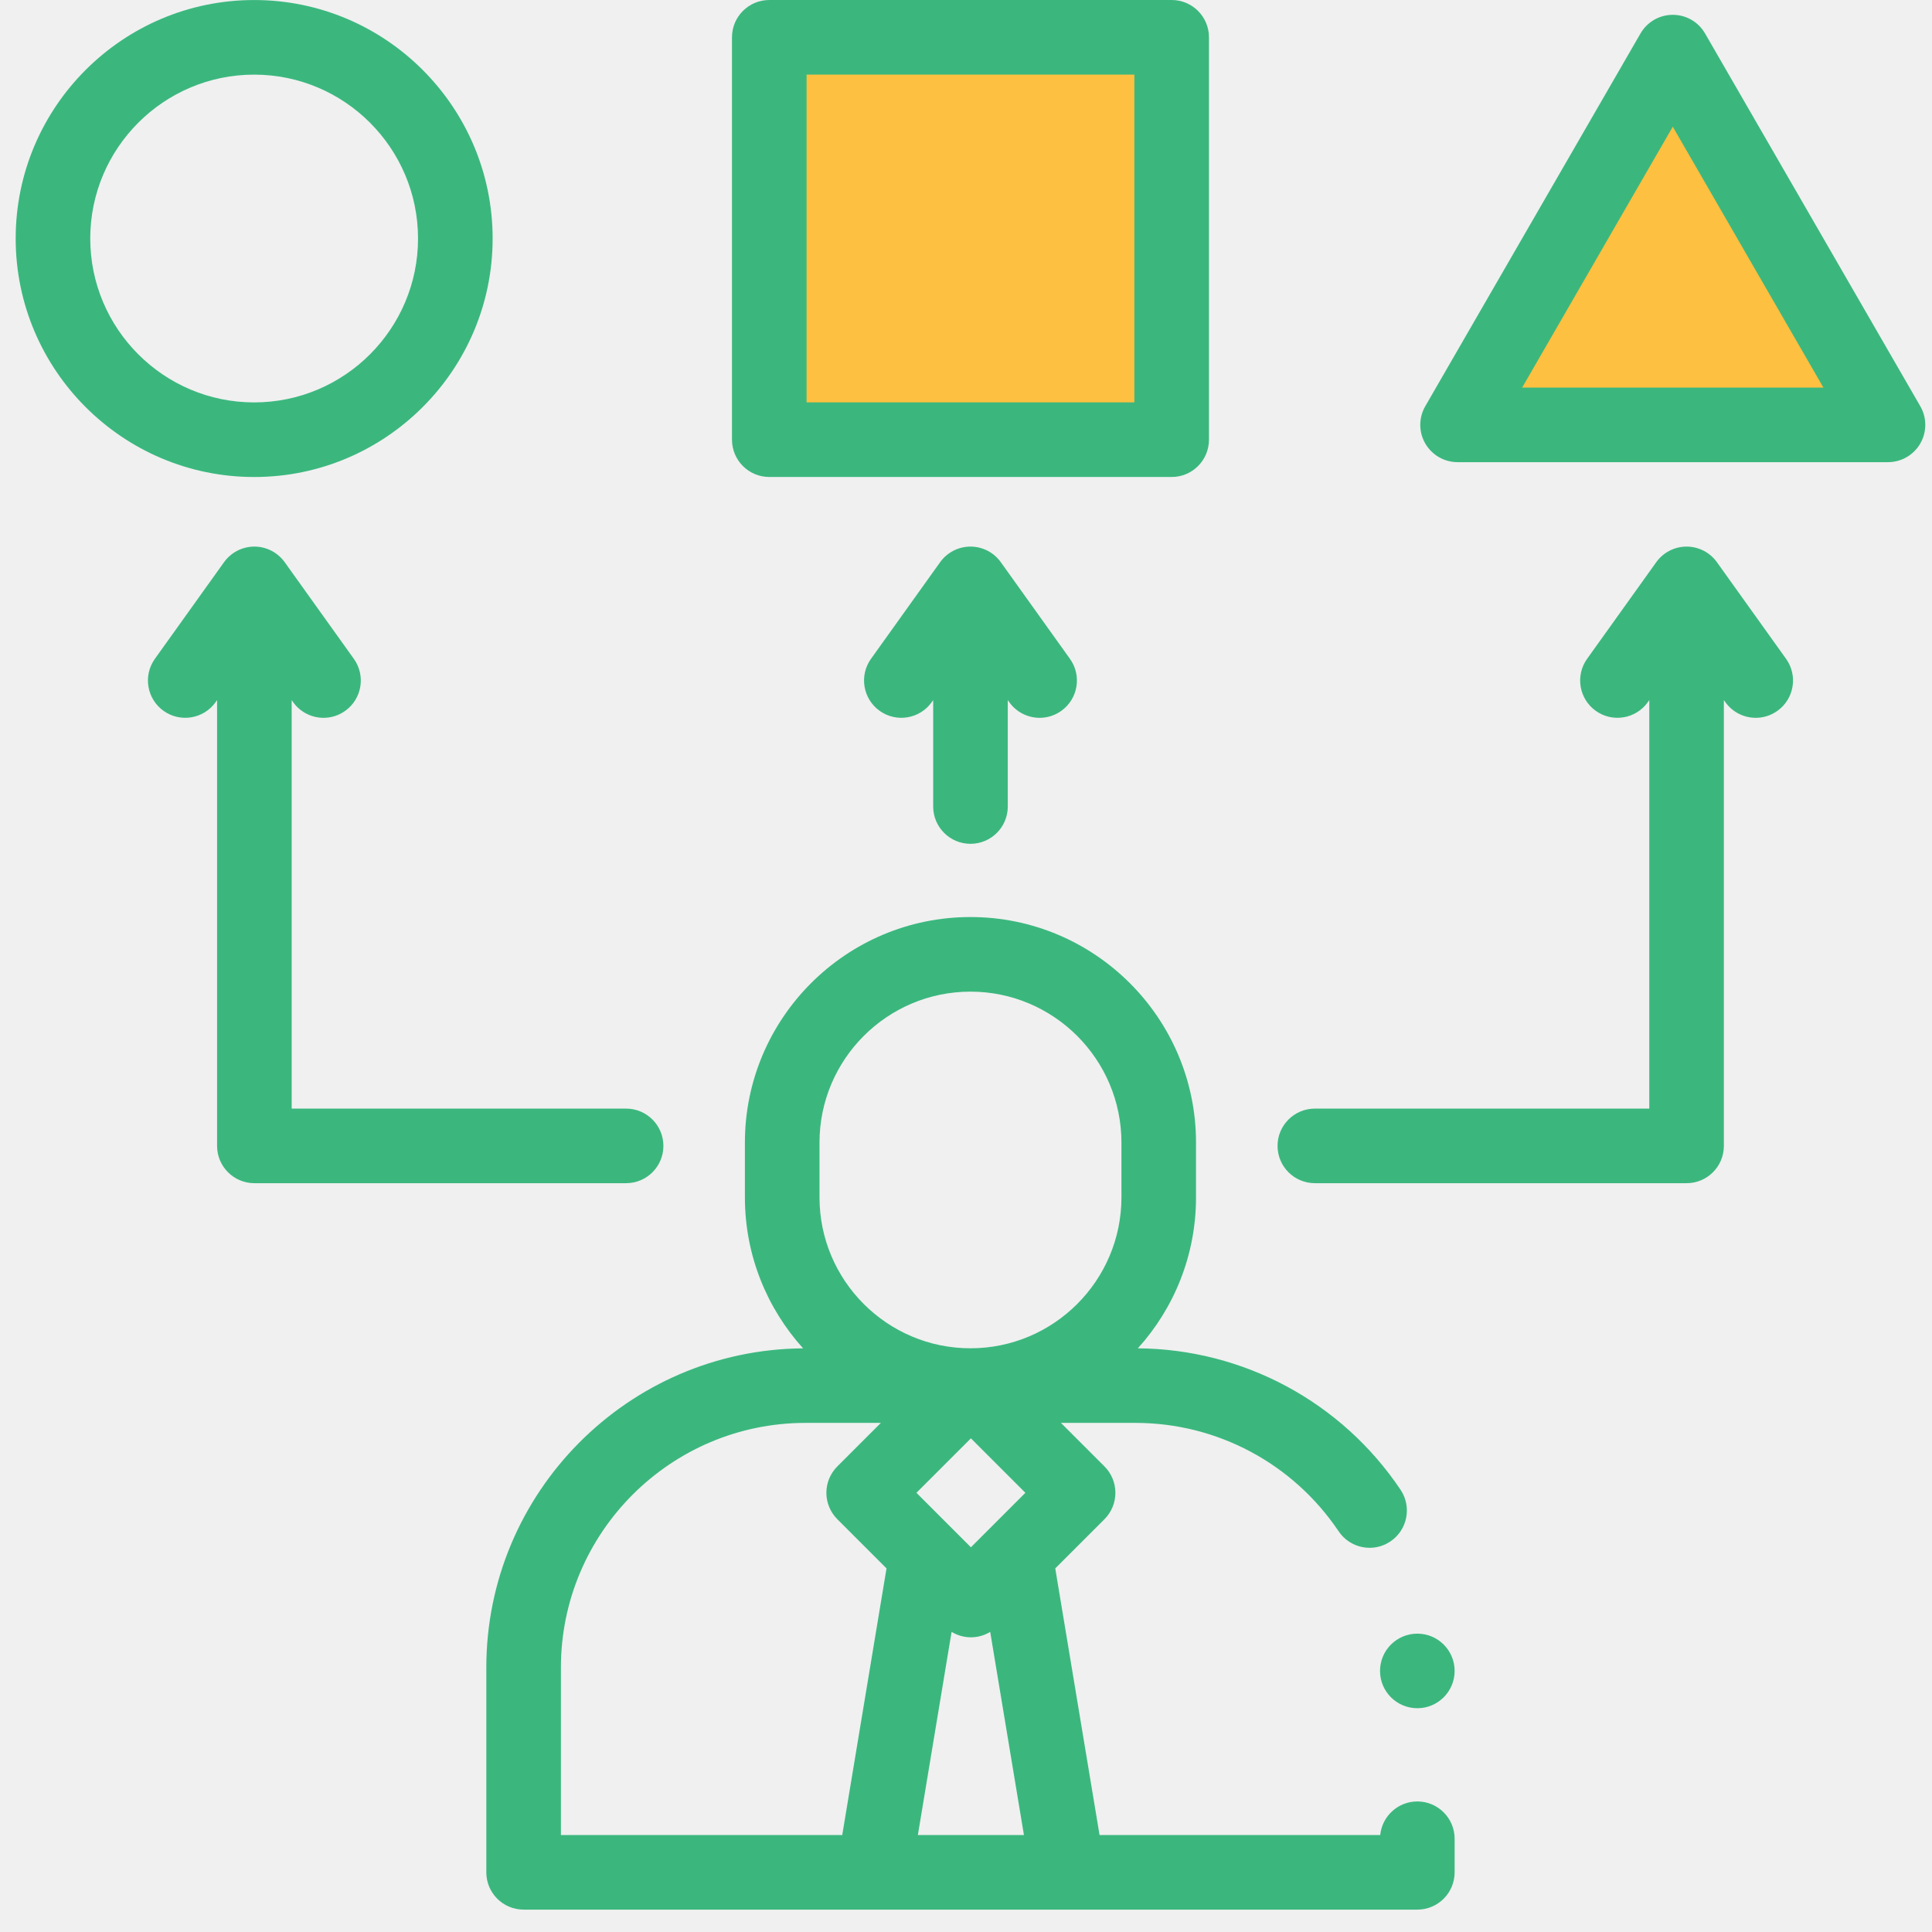
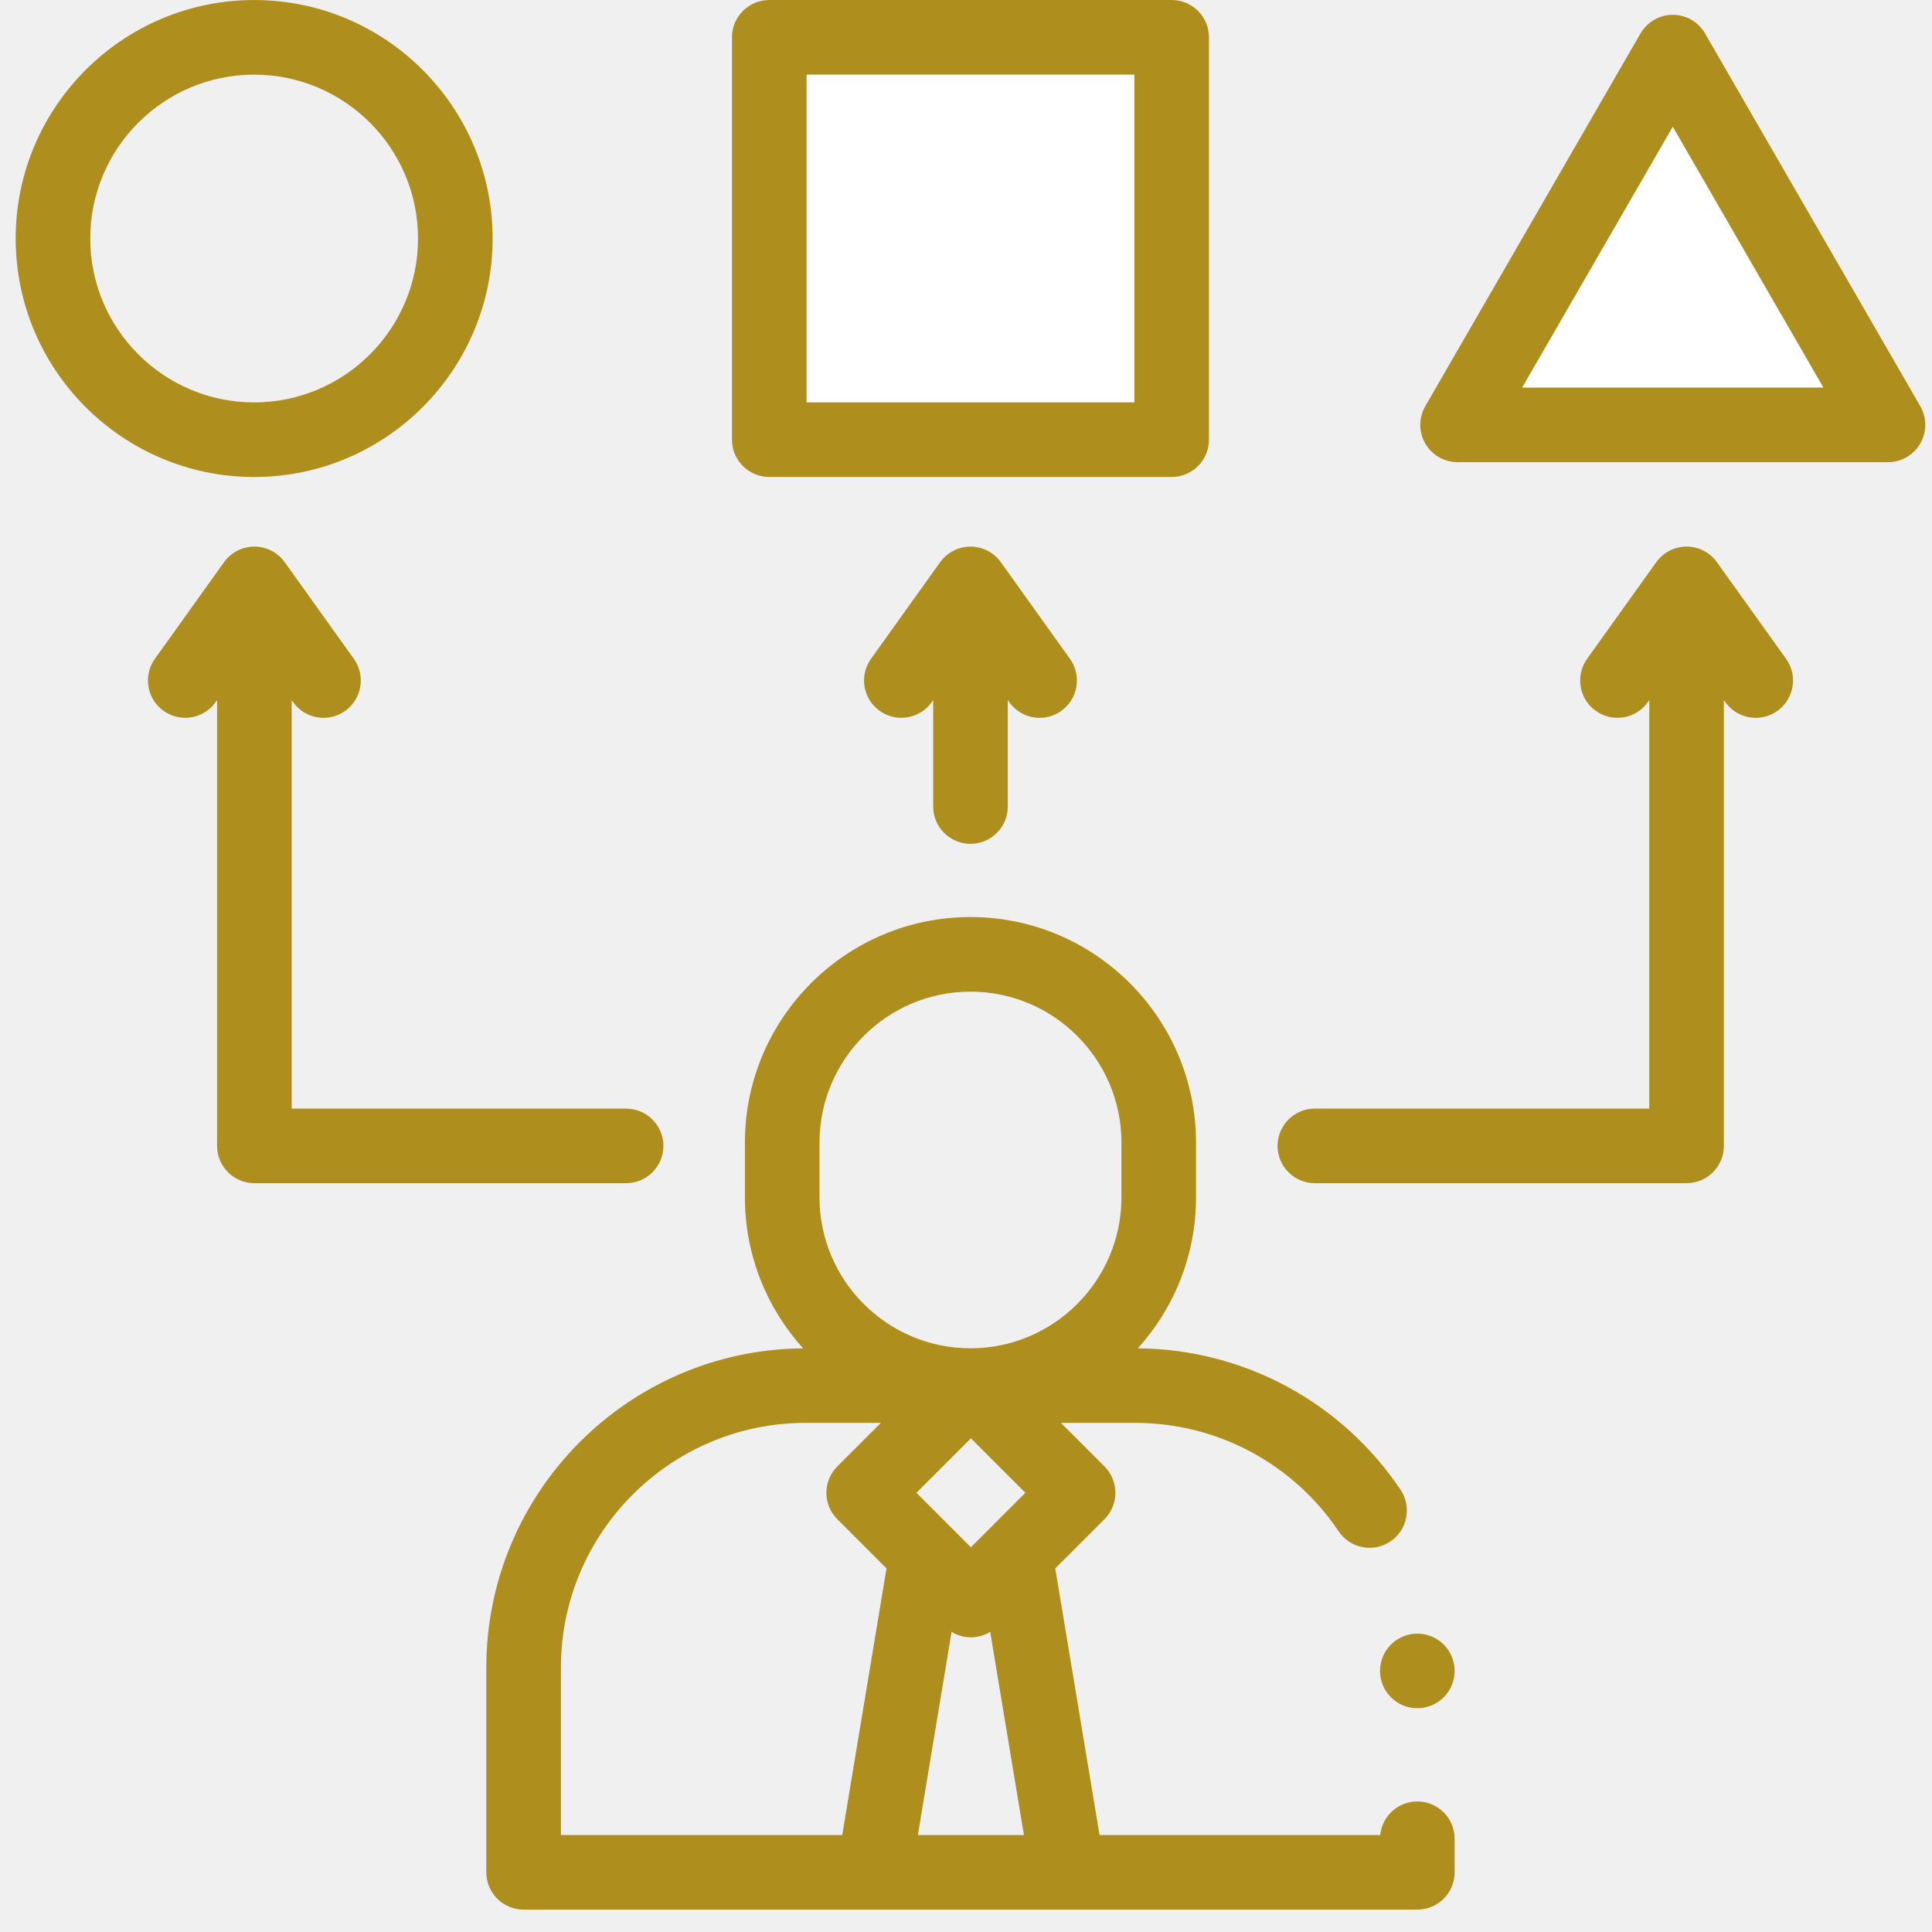
<svg xmlns="http://www.w3.org/2000/svg" width="70" height="70" viewBox="0 0 70 70" fill="none">
  <g clip-path="url(#clip0)">
-     <path d="M51.353 65.27C50.652 65.27 50.076 65.804 50.008 66.486H39.839L38.234 56.826L40.018 55.043C40.271 54.789 40.413 54.445 40.413 54.087C40.413 53.729 40.271 53.385 40.018 53.132L38.44 51.554H41.136C44.095 51.554 46.848 53.022 48.501 55.482C48.917 56.102 49.757 56.267 50.376 55.85C50.996 55.434 51.16 54.595 50.744 53.975C48.606 50.792 45.053 48.882 41.227 48.852C42.536 47.403 43.334 45.483 43.334 43.381V41.399C43.334 36.892 39.668 33.226 35.162 33.226C30.655 33.226 26.989 36.892 26.989 41.399V43.381C26.989 45.484 27.788 47.403 29.097 48.853C22.76 48.902 17.62 54.071 17.62 60.419V67.838C17.62 68.584 18.225 69.189 18.971 69.189H51.353C52.099 69.189 52.704 68.584 52.704 67.838V66.622C52.704 65.876 52.099 65.27 51.353 65.27ZM35.178 56.061L33.204 54.087L35.178 52.114L37.151 54.087L35.178 56.061ZM34.478 59.126C34.693 59.256 34.935 59.323 35.178 59.323C35.42 59.323 35.663 59.257 35.877 59.126L37.099 66.486H33.256L34.478 59.126ZM29.692 41.399C29.692 38.383 32.146 35.929 35.162 35.929C38.178 35.929 40.632 38.383 40.632 41.399V43.381C40.632 46.397 38.178 48.851 35.162 48.851C32.146 48.851 29.692 46.397 29.692 43.381V41.399ZM20.323 60.419C20.323 55.531 24.3 51.554 29.188 51.554H31.915L30.337 53.132C30.084 53.385 29.941 53.729 29.941 54.087C29.941 54.445 30.084 54.789 30.337 55.043L32.12 56.826L30.516 66.486H20.323V60.419H20.323Z" fill="#3BB77E" />
-     <path d="M28 1.5C28.4 1.5 37.5 1.833 42 2V16.5L28 16V1.5Z" fill="#FDC040" />
-     <path d="M60 2L53 15H68L61 2.5L60 2Z" fill="#FDC040" />
+     <path d="M51.353 65.27C50.652 65.27 50.076 65.804 50.008 66.486H39.839L38.234 56.826L40.018 55.043C40.271 54.789 40.413 54.445 40.413 54.087C40.413 53.729 40.271 53.385 40.018 53.132L38.44 51.554H41.136C44.095 51.554 46.848 53.022 48.501 55.482C48.917 56.102 49.757 56.267 50.376 55.85C50.996 55.434 51.16 54.595 50.744 53.975C48.606 50.792 45.053 48.882 41.227 48.852C42.536 47.403 43.334 45.483 43.334 43.381V41.399C43.334 36.892 39.668 33.226 35.162 33.226C30.655 33.226 26.989 36.892 26.989 41.399V43.381C26.989 45.484 27.788 47.403 29.097 48.853C22.76 48.902 17.62 54.071 17.62 60.419V67.838C17.62 68.584 18.225 69.189 18.971 69.189H51.353C52.099 69.189 52.704 68.584 52.704 67.838V66.622C52.704 65.876 52.099 65.27 51.353 65.27ZM35.178 56.061L33.204 54.087L35.178 52.114L37.151 54.087L35.178 56.061ZM34.478 59.126C34.693 59.256 34.935 59.323 35.178 59.323C35.42 59.323 35.663 59.257 35.877 59.126L37.099 66.486H33.256L34.478 59.126ZM29.692 41.399C29.692 38.383 32.146 35.929 35.162 35.929C38.178 35.929 40.632 38.383 40.632 41.399V43.381C40.632 46.397 38.178 48.851 35.162 48.851C32.146 48.851 29.692 46.397 29.692 43.381V41.399ZM20.323 60.419C20.323 55.531 24.3 51.554 29.188 51.554H31.915L30.337 53.132C30.084 53.385 29.941 53.729 29.941 54.087C29.941 54.445 30.084 54.789 30.337 55.043L32.12 56.826L30.516 66.486H20.323V60.419H20.323Z" fill="#ae8e1c" />
+     <path d="M28 1.5C28.4 1.5 37.5 1.833 42 2V16.5L28 16V1.5Z" fill="white" />
+     <path d="M60 2L53 15H68L61 2.5L60 2Z" fill="white" />
    <path d="M28 1.5C28.4 1.5 37.5 1.833 42 2V16.5L28 16V1.5Z" stroke="black" stroke-linecap="round" stroke-linejoin="round" />
    <path d="M60 2L53 15H68L61 2.5L60 2Z" stroke="black" stroke-linecap="round" stroke-linejoin="round" />
-     <path d="M17.849 8.642C17.849 3.877 13.973 0.001 9.209 0.001C4.444 0.001 0.568 3.877 0.568 8.642C0.568 13.406 4.444 17.283 9.208 17.283C13.973 17.283 17.849 13.406 17.849 8.642ZM3.27 8.642C3.27 5.368 5.934 2.704 9.208 2.704C12.483 2.704 15.146 5.368 15.146 8.642C15.146 11.916 12.483 14.58 9.208 14.58C5.934 14.58 3.27 11.916 3.27 8.642Z" fill="#3BB77E" />
-     <path d="M27.873 17.282H42.452C43.198 17.282 43.803 16.677 43.803 15.931V1.351C43.803 0.605 43.198 0 42.452 0H27.873C27.127 0 26.521 0.605 26.521 1.351V15.931C26.521 16.677 27.127 17.282 27.873 17.282ZM29.224 2.703H41.1V14.579H29.224V2.703Z" fill="#3BB77E" />
-     <path d="M69.576 14.718L61.778 1.213C61.537 0.794 61.091 0.537 60.608 0.537C60.125 0.537 59.679 0.794 59.438 1.213L51.64 14.718C51.399 15.136 51.399 15.651 51.64 16.069C51.882 16.487 52.328 16.745 52.811 16.745H68.406C68.888 16.745 69.334 16.487 69.576 16.069C69.817 15.651 69.817 15.136 69.576 14.718ZM55.151 14.042L60.608 4.591L66.065 14.042H55.151Z" fill="#3BB77E" />
-     <path d="M35.162 30.573C35.909 30.573 36.514 29.968 36.514 29.222V25.366L36.568 25.443C36.832 25.811 37.247 26.008 37.668 26.008C37.941 26.008 38.215 25.926 38.454 25.755C39.061 25.321 39.201 24.477 38.766 23.87L36.261 20.369C36.008 20.015 35.598 19.804 35.162 19.804C34.726 19.804 34.317 20.015 34.063 20.369L31.558 23.87C31.124 24.477 31.264 25.321 31.871 25.755C32.478 26.189 33.322 26.05 33.756 25.443L33.811 25.366V29.222C33.811 29.968 34.416 30.573 35.162 30.573Z" fill="#3BB77E" />
-     <path d="M24.036 41.518C24.036 40.772 23.431 40.167 22.685 40.167H10.568V25.366L10.622 25.443C10.886 25.811 11.301 26.008 11.722 26.008C11.995 26.008 12.269 25.926 12.508 25.755C13.115 25.321 13.255 24.477 12.82 23.87L10.315 20.369C10.061 20.015 9.652 19.804 9.216 19.804C8.78 19.804 8.371 20.015 8.117 20.369L5.612 23.87C5.178 24.477 5.318 25.321 5.925 25.755C6.532 26.189 7.376 26.05 7.81 25.443L7.865 25.366V41.518C7.865 42.264 8.47 42.869 9.216 42.869H22.685C23.431 42.869 24.036 42.264 24.036 41.518Z" fill="#3BB77E" />
-     <path d="M62.207 20.369C61.953 20.015 61.544 19.804 61.108 19.804C60.672 19.804 60.263 20.015 60.009 20.369L57.504 23.87C57.07 24.477 57.21 25.321 57.817 25.755C58.424 26.189 59.268 26.05 59.702 25.443L59.757 25.366V40.167H47.64C46.893 40.167 46.288 40.772 46.288 41.518C46.288 42.264 46.893 42.869 47.64 42.869H61.108C61.855 42.869 62.459 42.264 62.459 41.518V25.366L62.514 25.443C62.778 25.811 63.193 26.008 63.614 26.008C63.887 26.008 64.161 25.926 64.4 25.755C65.007 25.321 65.147 24.477 64.712 23.87L62.207 20.369Z" fill="#3BB77E" />
-     <path d="M51.353 61.892C52.099 61.892 52.704 61.287 52.704 60.541C52.704 59.795 52.099 59.19 51.353 59.19C50.606 59.19 50.001 59.795 50.001 60.541C50.001 61.287 50.606 61.892 51.353 61.892Z" fill="#3BB77E" />
+     <path d="M17.849 8.642C17.849 3.877 13.973 0.001 9.209 0.001C4.444 0.001 0.568 3.877 0.568 8.642C0.568 13.406 4.444 17.283 9.208 17.283C13.973 17.283 17.849 13.406 17.849 8.642ZM3.27 8.642C3.27 5.368 5.934 2.704 9.208 2.704C12.483 2.704 15.146 5.368 15.146 8.642C15.146 11.916 12.483 14.58 9.208 14.58C5.934 14.58 3.27 11.916 3.27 8.642Z" fill="#ae8e1c" />
+     <path d="M27.873 17.282H42.452C43.198 17.282 43.803 16.677 43.803 15.931V1.351C43.803 0.605 43.198 0 42.452 0H27.873C27.127 0 26.521 0.605 26.521 1.351V15.931C26.521 16.677 27.127 17.282 27.873 17.282ZM29.224 2.703H41.1V14.579H29.224V2.703Z" fill="#ae8e1c" />
+     <path d="M69.576 14.718L61.778 1.213C61.537 0.794 61.091 0.537 60.608 0.537C60.125 0.537 59.679 0.794 59.438 1.213L51.64 14.718C51.399 15.136 51.399 15.651 51.64 16.069C51.882 16.487 52.328 16.745 52.811 16.745H68.406C68.888 16.745 69.334 16.487 69.576 16.069C69.817 15.651 69.817 15.136 69.576 14.718ZM55.151 14.042L60.608 4.591L66.065 14.042H55.151Z" fill="#ae8e1c" />
+     <path d="M35.162 30.573C35.909 30.573 36.514 29.968 36.514 29.222V25.366L36.568 25.443C36.832 25.811 37.247 26.008 37.668 26.008C37.941 26.008 38.215 25.926 38.454 25.755C39.061 25.321 39.201 24.477 38.766 23.87L36.261 20.369C36.008 20.015 35.598 19.804 35.162 19.804C34.726 19.804 34.317 20.015 34.063 20.369L31.558 23.87C31.124 24.477 31.264 25.321 31.871 25.755C32.478 26.189 33.322 26.05 33.756 25.443L33.811 25.366V29.222C33.811 29.968 34.416 30.573 35.162 30.573Z" fill="#ae8e1c" />
+     <path d="M24.036 41.518C24.036 40.772 23.431 40.167 22.685 40.167H10.568V25.366L10.622 25.443C10.886 25.811 11.301 26.008 11.722 26.008C11.995 26.008 12.269 25.926 12.508 25.755C13.115 25.321 13.255 24.477 12.82 23.87L10.315 20.369C10.061 20.015 9.652 19.804 9.216 19.804C8.78 19.804 8.371 20.015 8.117 20.369L5.612 23.87C5.178 24.477 5.318 25.321 5.925 25.755C6.532 26.189 7.376 26.05 7.81 25.443L7.865 25.366V41.518C7.865 42.264 8.47 42.869 9.216 42.869H22.685C23.431 42.869 24.036 42.264 24.036 41.518Z" fill="#ae8e1c" />
+     <path d="M62.207 20.369C61.953 20.015 61.544 19.804 61.108 19.804C60.672 19.804 60.263 20.015 60.009 20.369L57.504 23.87C57.07 24.477 57.21 25.321 57.817 25.755C58.424 26.189 59.268 26.05 59.702 25.443L59.757 25.366V40.167H47.64C46.893 40.167 46.288 40.772 46.288 41.518C46.288 42.264 46.893 42.869 47.64 42.869H61.108C61.855 42.869 62.459 42.264 62.459 41.518V25.366L62.514 25.443C62.778 25.811 63.193 26.008 63.614 26.008C63.887 26.008 64.161 25.926 64.4 25.755C65.007 25.321 65.147 24.477 64.712 23.87L62.207 20.369Z" fill="#ae8e1c" />
+     <path d="M51.353 61.892C52.099 61.892 52.704 61.287 52.704 60.541C52.704 59.795 52.099 59.19 51.353 59.19C50.606 59.19 50.001 59.795 50.001 60.541C50.001 61.287 50.606 61.892 51.353 61.892Z" fill="#ae8e1c" />
  </g>
  <defs>
    <clipPath id="clip0">
      <rect width="69.189" height="69.189" fill="white" transform="translate(0.567627)" />
    </clipPath>
  </defs>
</svg>
